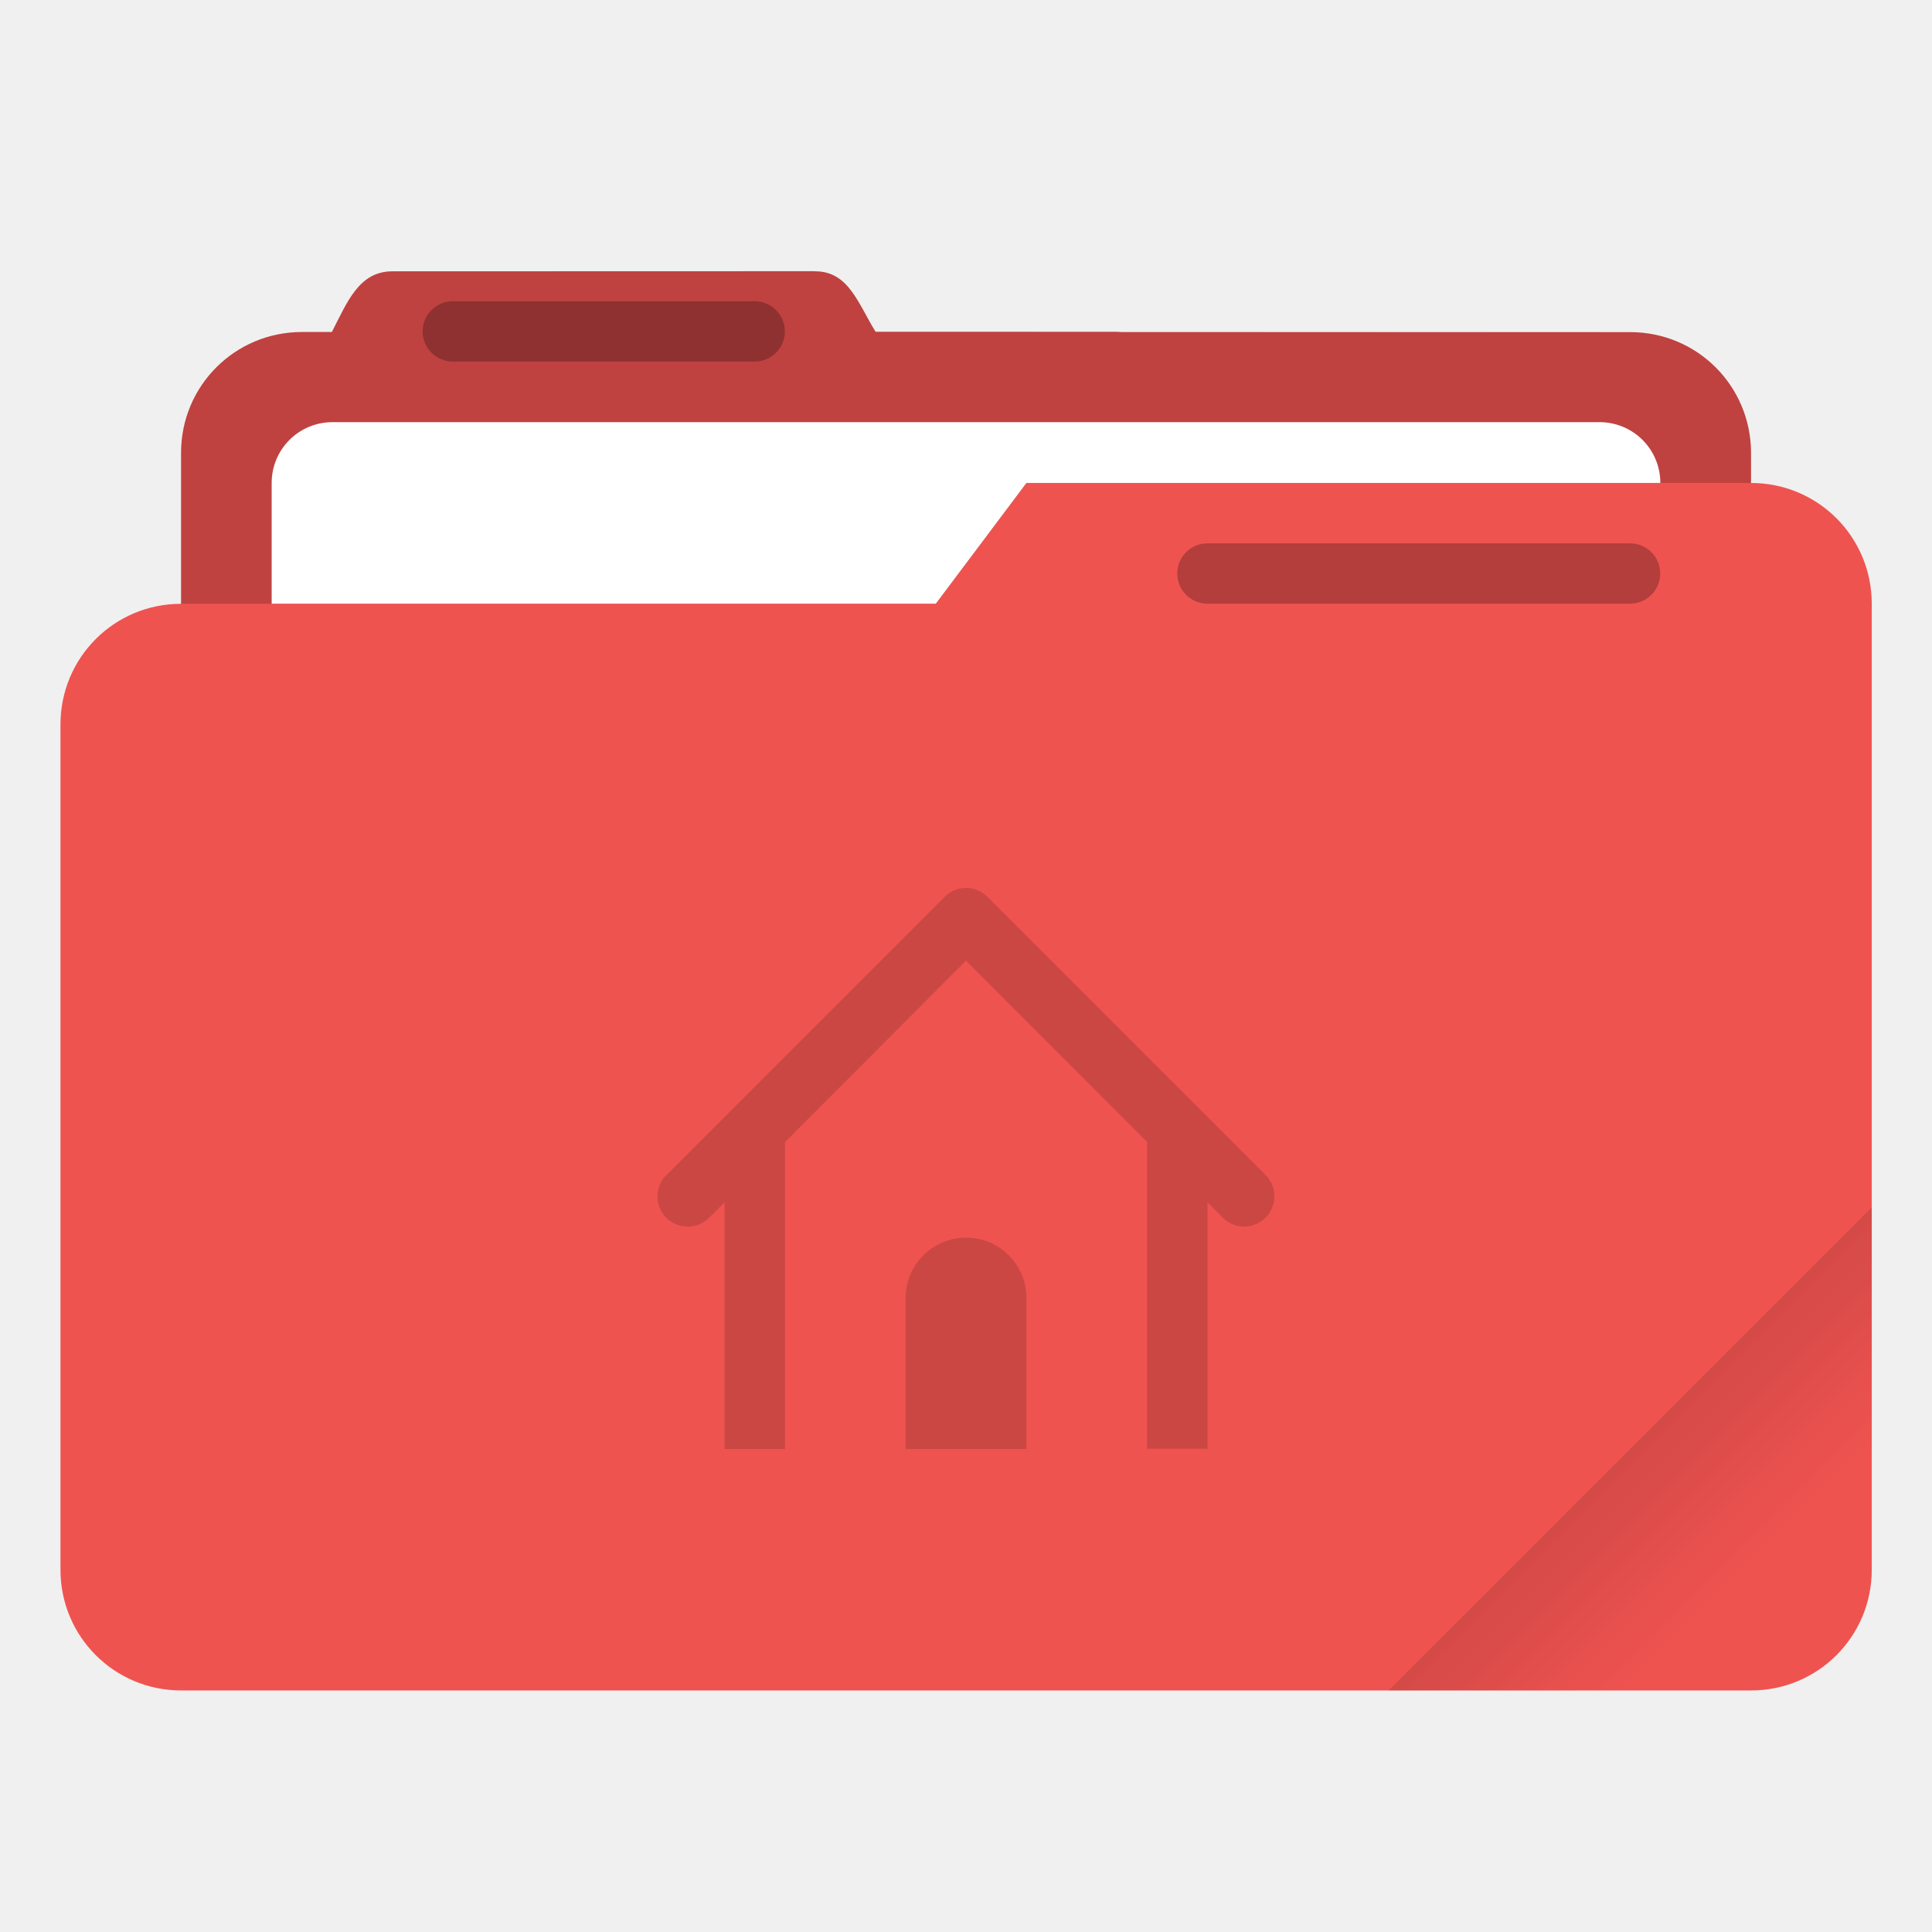
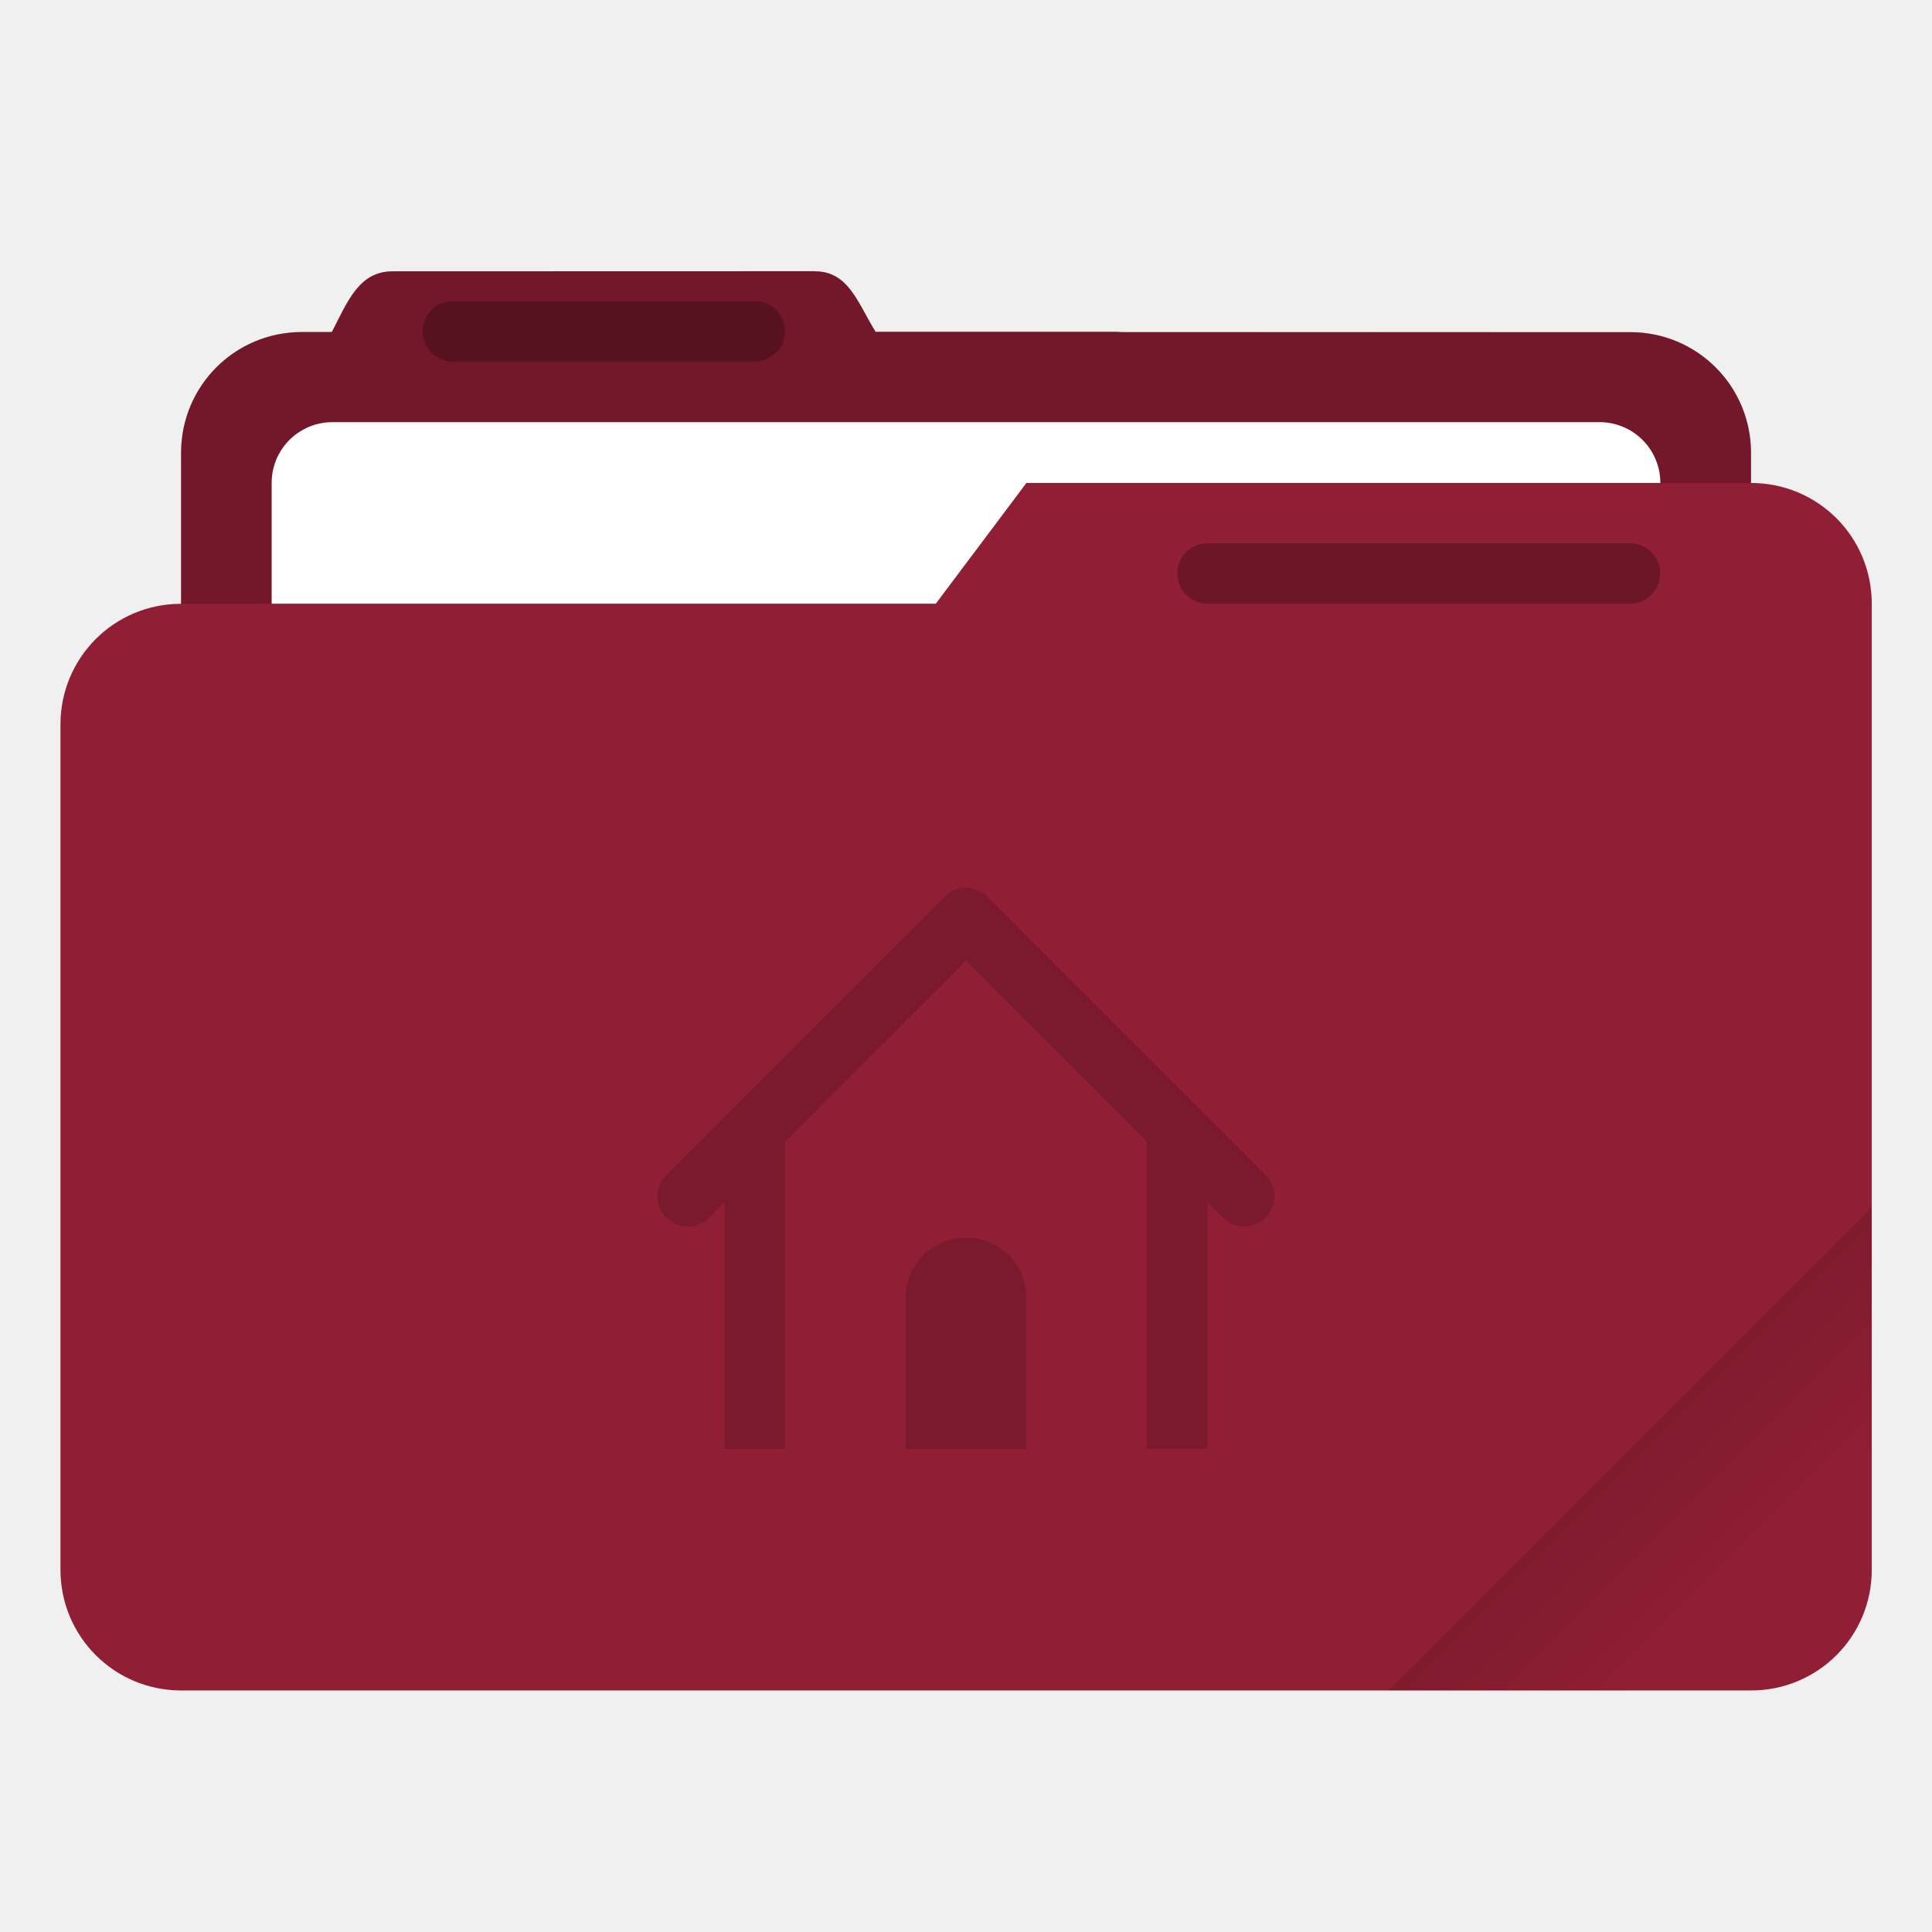
<svg xmlns="http://www.w3.org/2000/svg" width="64" height="64" viewBox="0 0 16.933 16.933">
  <defs>
    <linearGradient id="a" x1="-197.72" x2="-197.72" y1="263.86" y2="273.76" gradientTransform="rotate(-45 -337.55 -145.8)" gradientUnits="userSpaceOnUse">
      <stop offset="0" />
      <stop offset="1" stop-opacity="0" />
    </linearGradient>
  </defs>
-   <path fill="currentColor" d="m7.144 2.377-3.704.001c-.294 0-.395.268-.53.529v.003h-.264c-.587 0-1.059.472-1.059 1.059v1.323C1.001 5.292.53 5.764.53 6.35v7.408c0 .586.472 1.058 1.058 1.058h13.759c.586 0 1.058-.472 1.058-1.058V5.292c0-.587-.472-1.059-1.058-1.059V3.97c0-.587-.472-1.059-1.059-1.059h-4.46c-.013 0-.025-.003-.037-.003H7.674c-.155-.25-.236-.53-.53-.53z" class="ColorScheme-Highlight" color="#ef5350" />
+   <path fill="currentColor" d="m7.144 2.377-3.704.001c-.294 0-.395.268-.53.529v.003h-.264c-.587 0-1.059.472-1.059 1.059v1.323C1.001 5.292.53 5.764.53 6.35v7.408c0 .586.472 1.058 1.058 1.058h13.759c.586 0 1.058-.472 1.058-1.058V5.292c0-.587-.472-1.059-1.058-1.059V3.97c0-.587-.472-1.059-1.059-1.059h-4.46c-.013 0-.025-.003-.037-.003H7.674c-.155-.25-.236-.53-.53-.53z" class="ColorScheme-Highlight" color="#901E34" />
  <path d="m7.144 2.377-3.704.001c-.294 0-.395.268-.53.529v.003h-.264c-.587 0-1.059.472-1.059 1.059v1.323h6.615l.794-1.059h6.35V3.97c0-.587-.472-1.059-1.059-1.059l-6.613-.003c-.155-.25-.236-.53-.53-.53z" opacity=".2" />
  <path fill="#fff" d="M2.915 3.7a.532.532 0 0 0-.534.533v1.058h5.821l.794-1.058h5.556a.532.532 0 0 0-.533-.533H2.915z" />
  <rect width="3.175" height=".529" x="3.704" y="2.64" opacity=".25" rx=".265" ry=".265" />
  <path fill="url(#a)" d="M62 40 46 56h12c2.216 0 4-1.784 4-4z" opacity=".2" transform="scale(.26458)" />
  <rect width="4.233" height=".529" x="10.318" y="4.762" opacity=".25" ry=".265" />
  <path d="M8.467 7.782a.263.263 0 0 0-.188.078l-2.432 2.432a.265.265 0 1 0 .375.374l.128-.128V12.7h.53v-2.69L8.466 8.42l1.587 1.588v2.69h.53v-2.16l.127.127a.265.265 0 1 0 .375-.374L8.654 7.86a.263.263 0 0 0-.187-.078zm0 3.066a.528.528 0 0 0-.53.529V12.7h1.059v-1.323a.528.528 0 0 0-.53-.53z" opacity=".15" />
</svg>
